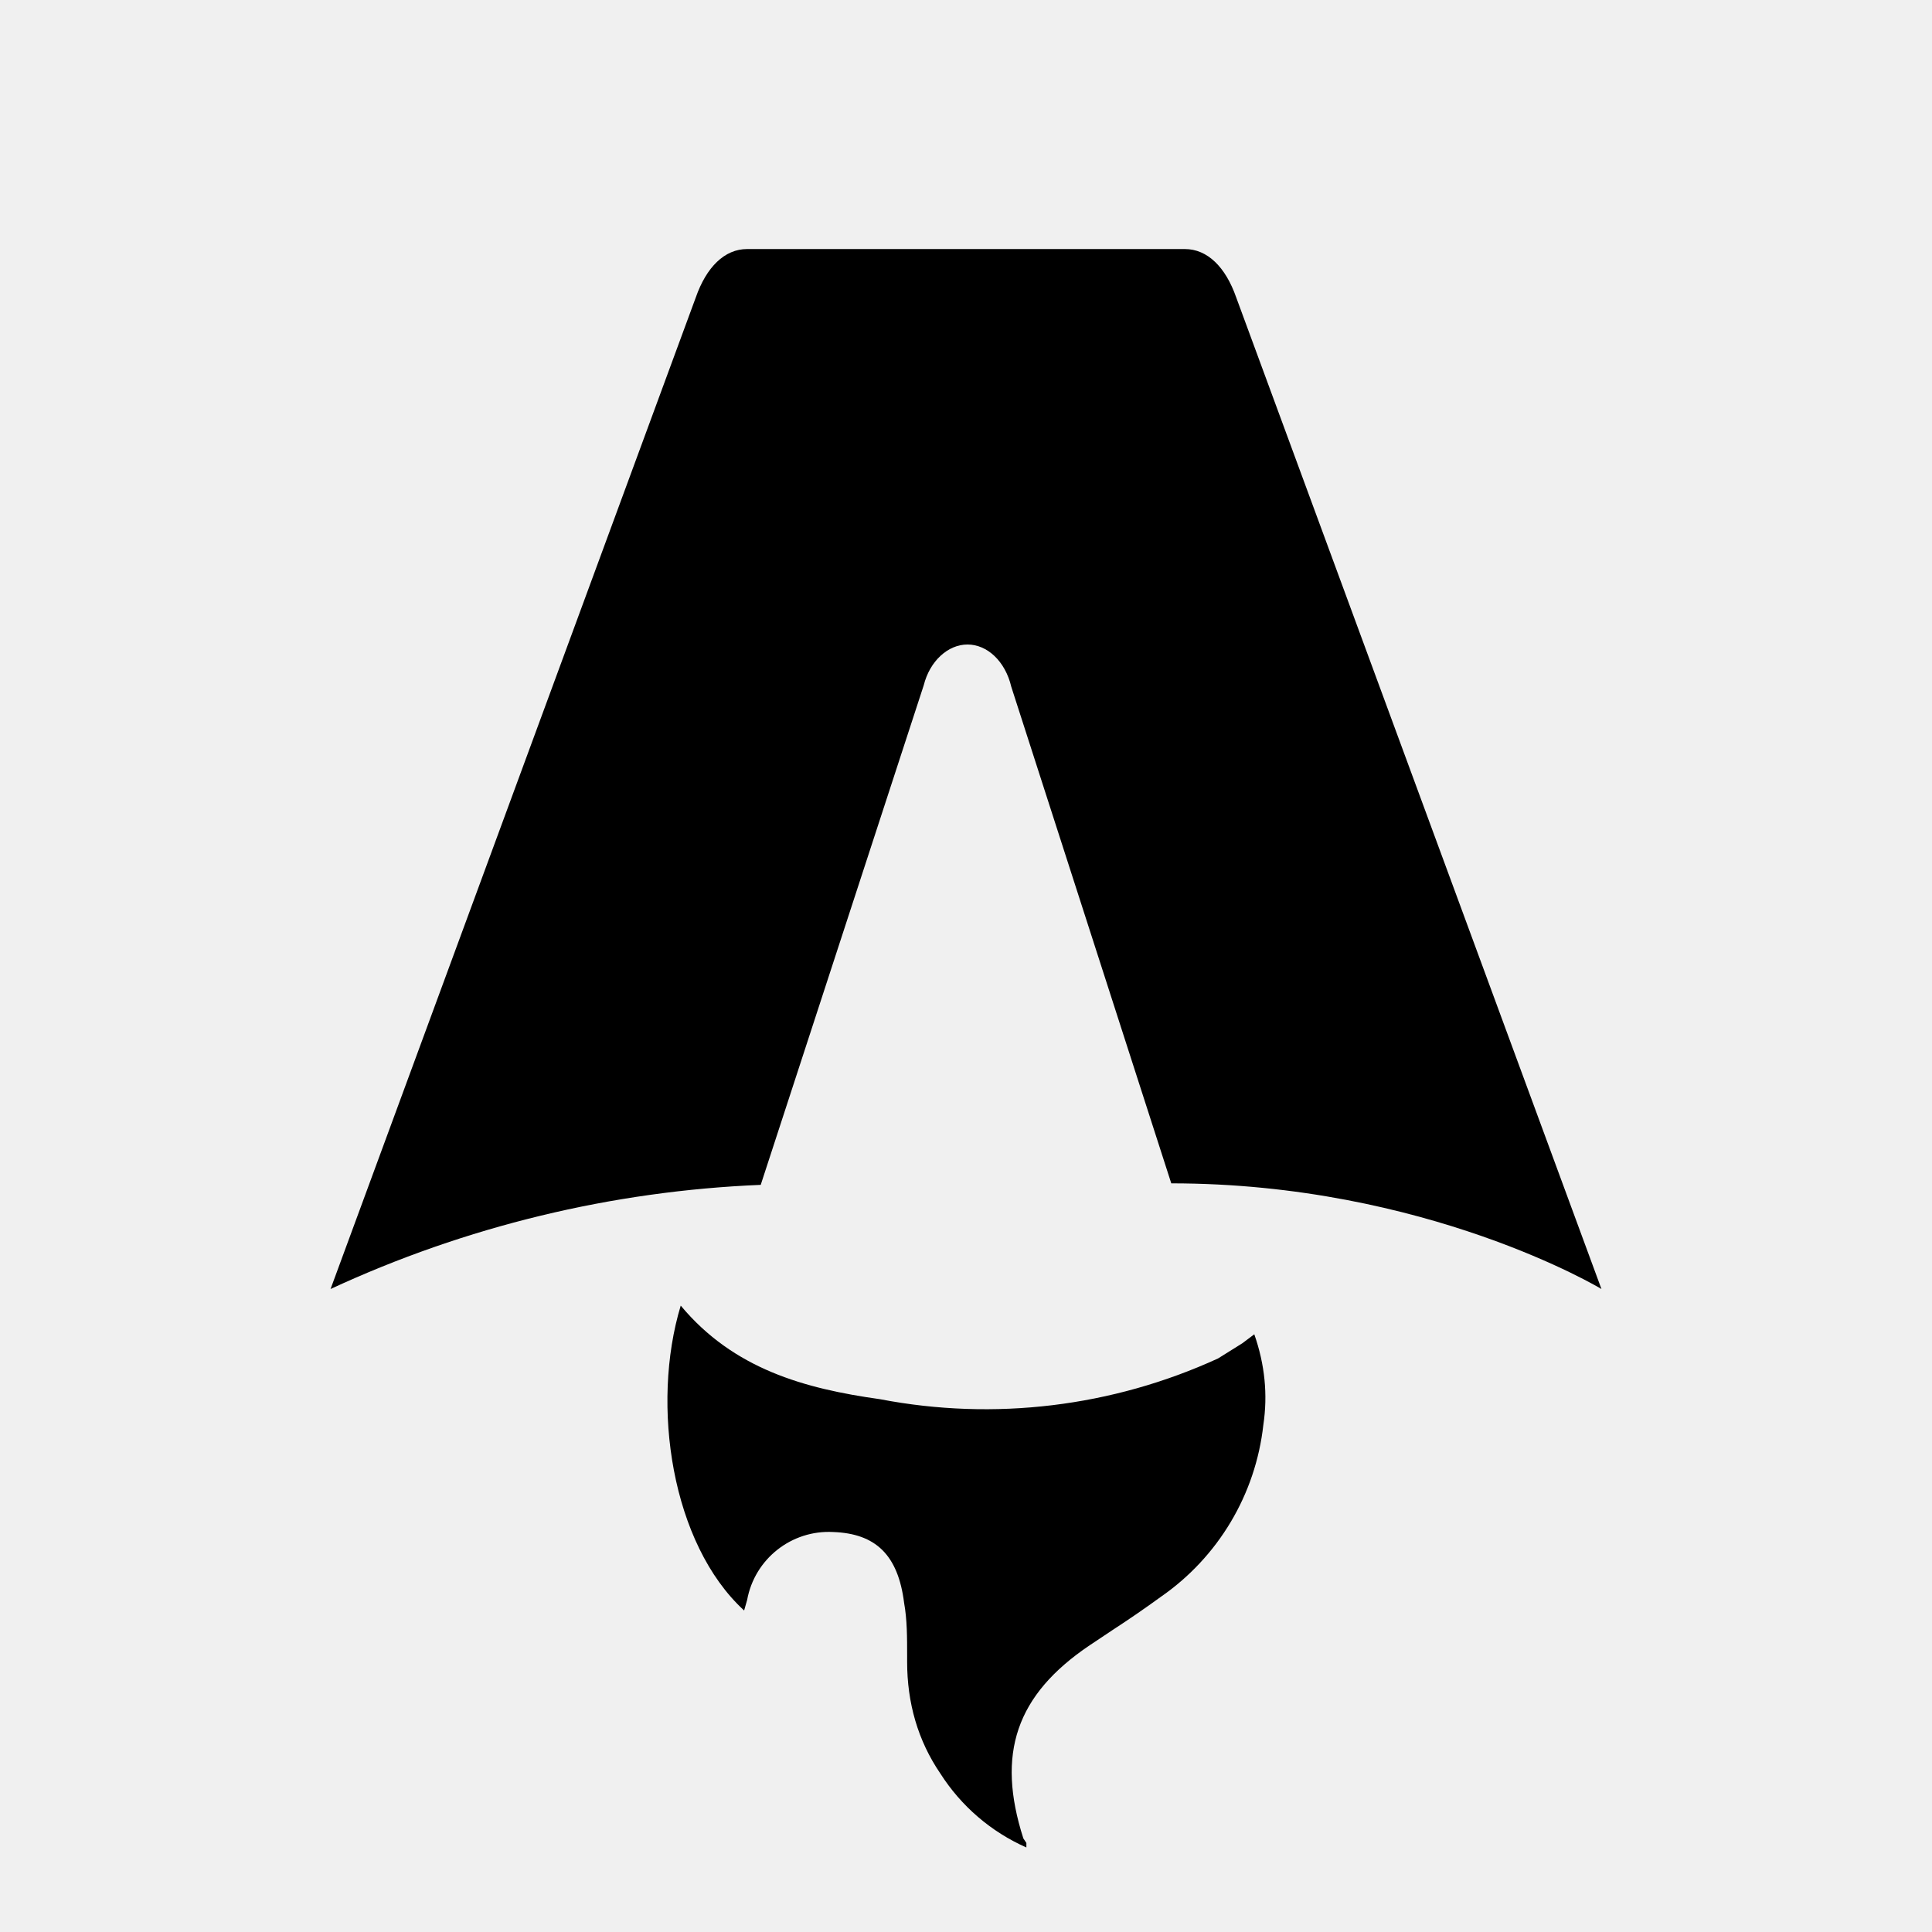
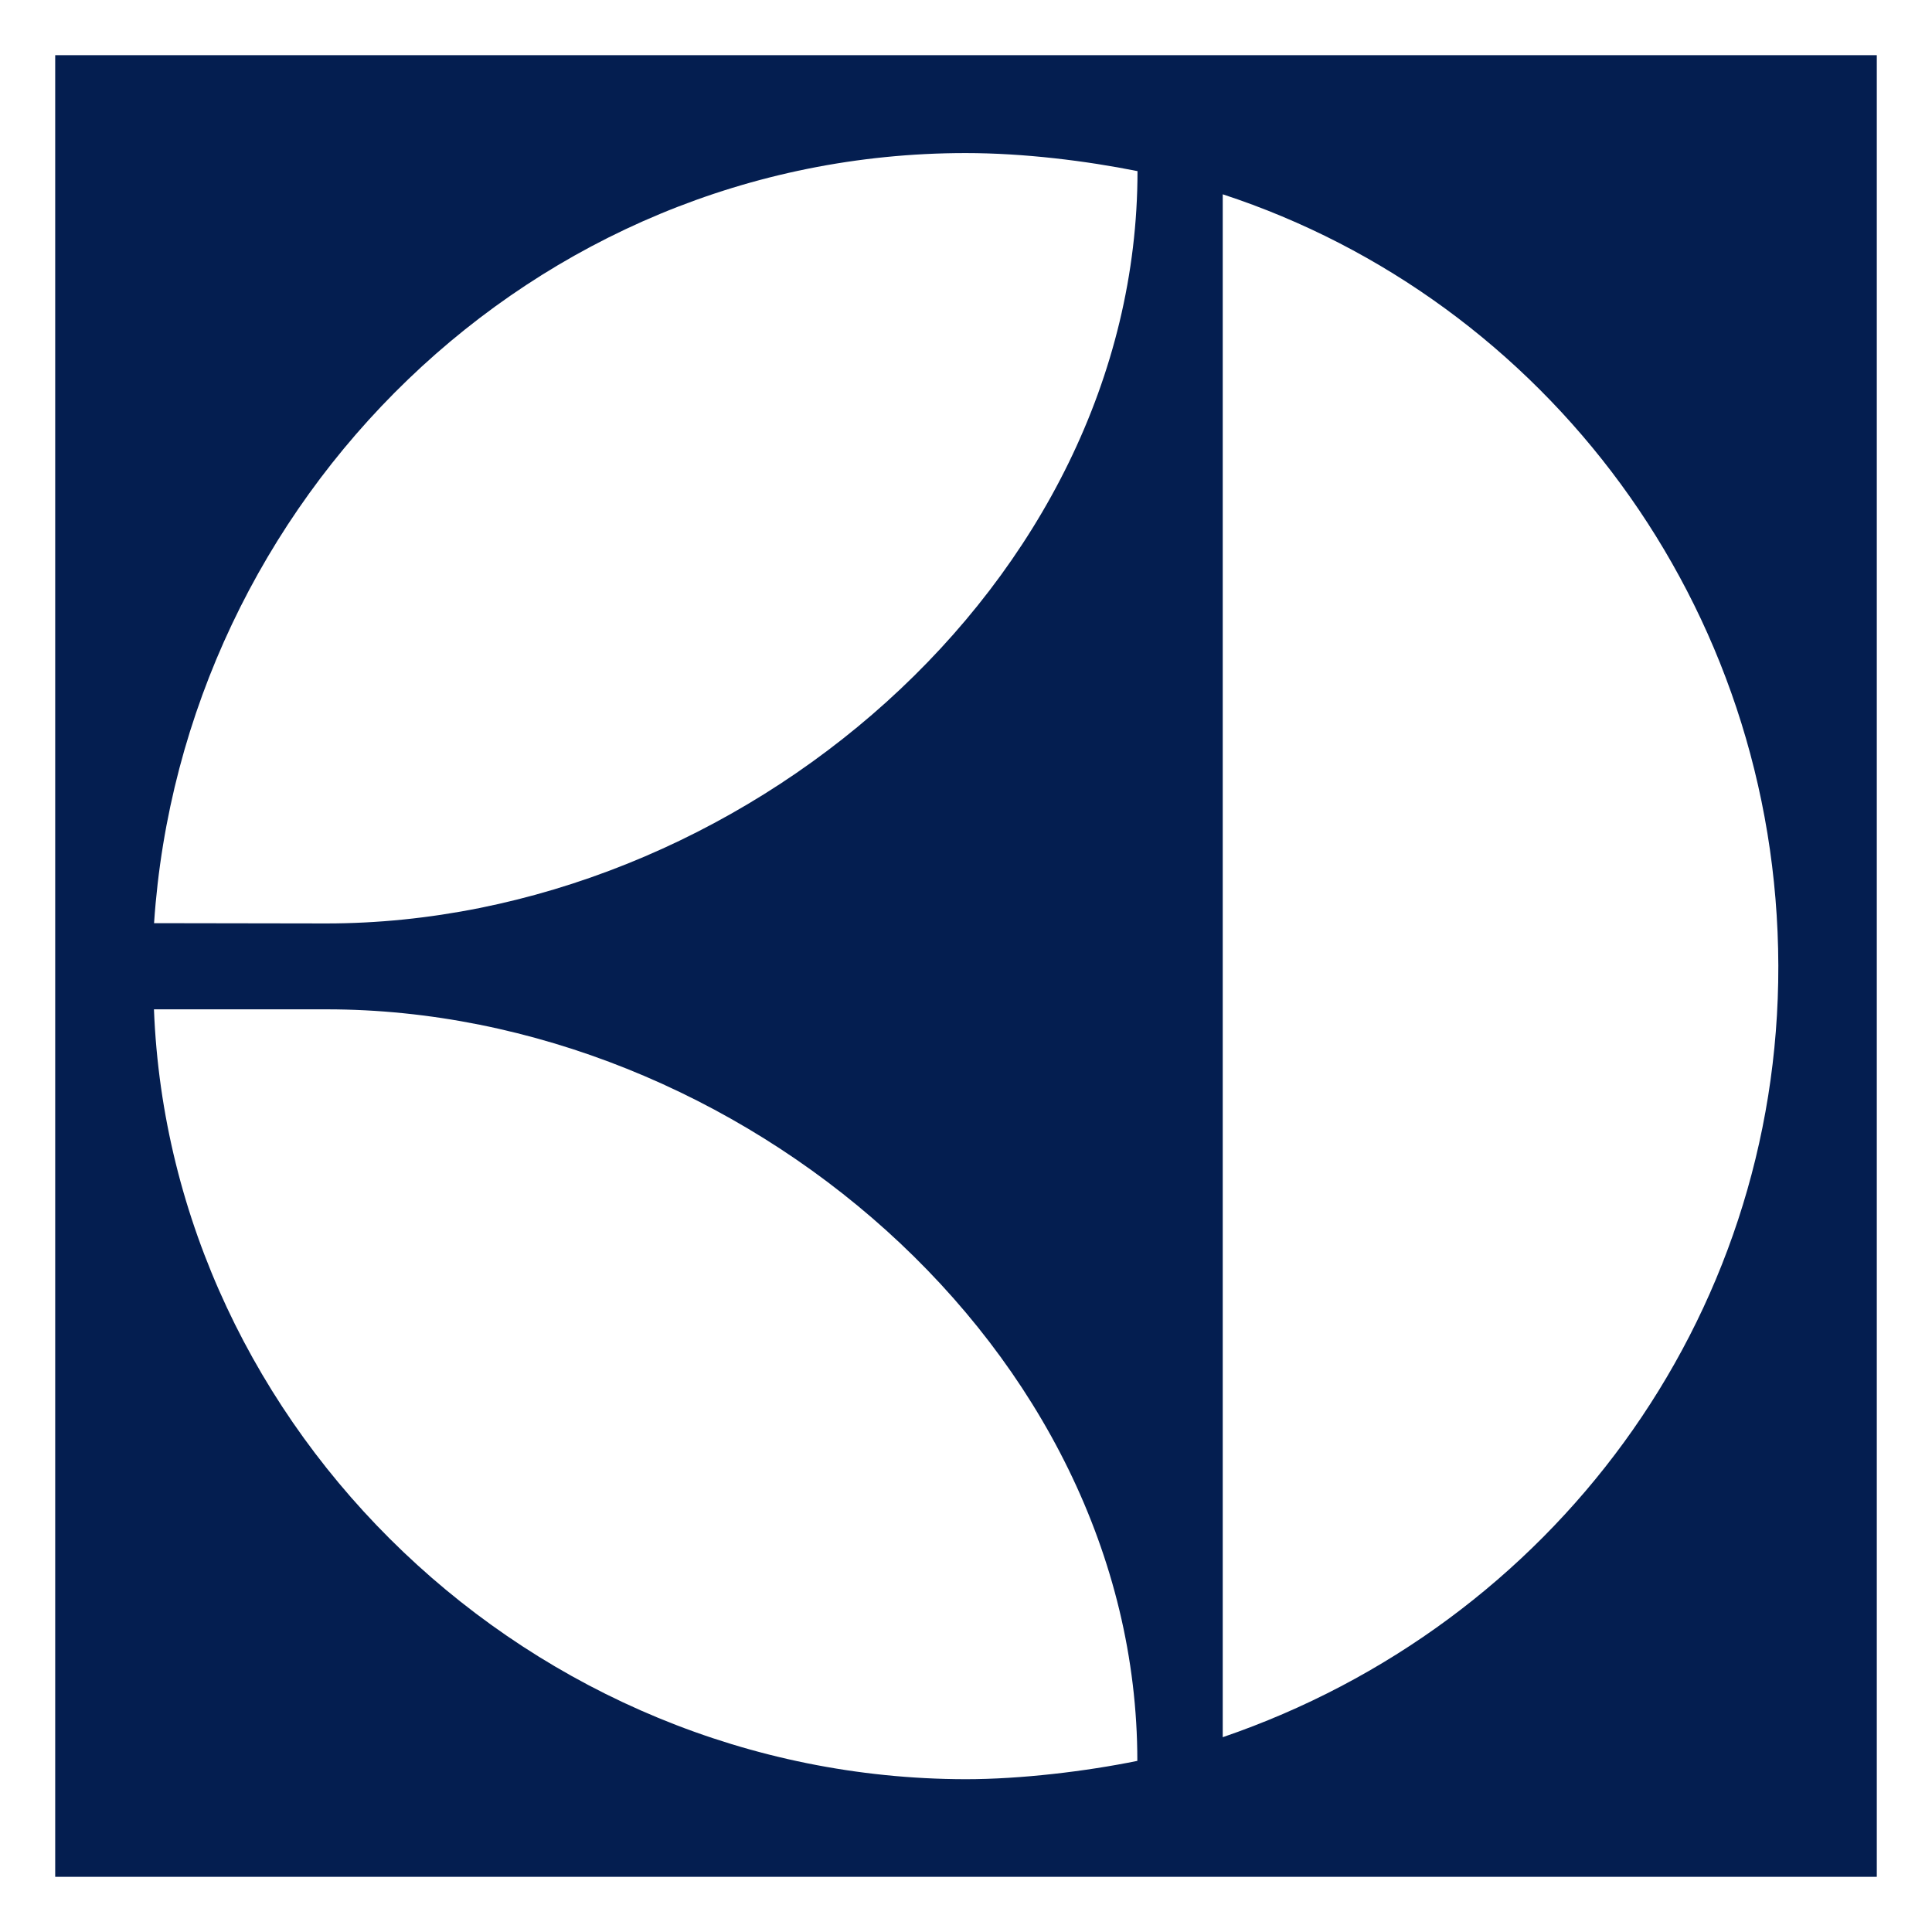
- <svg xmlns="http://www.w3.org/2000/svg" fill="none" viewBox="0 0 128 128">
-   <path d="M50.4 78.5a75.1 75.1 0 0 0-28.5 6.9l24.2-65.7c.7-2 1.9-3.2 3.4-3.2h29c1.5 0 2.7 1.2 3.4 3.2l24.2 65.7s-11.6-7-28.5-7L67 45.5c-.4-1.7-1.6-2.8-2.9-2.8-1.3 0-2.5 1.1-2.9 2.7L50.4 78.5Zm-1.1 28.2Zm-4.2-20.2c-2 6.6-.6 15.8 4.2 20.2a17.5 17.5 0 0 1 .2-.7 5.5 5.5 0 0 1 5.7-4.5c2.8.1 4.3 1.5 4.7 4.7.2 1.1.2 2.3.2 3.5v.4c0 2.7.7 5.2 2.2 7.4a13 13 0 0 0 5.7 4.9v-.3l-.2-.3c-1.8-5.6-.5-9.5 4.4-12.8l1.5-1a73 73 0 0 0 3.2-2.2 16 16 0 0 0 6.8-11.4c.3-2 .1-4-.6-6l-.8.6-1.6 1a37 37 0 0 1-22.4 2.7c-5-.7-9.7-2-13.2-6.2Z" />
-   <style>
-         path { fill: #000; }
-         @media (prefers-color-scheme: dark) {
-             path { fill: #FFF; }
-         }
-     </style>
+ <svg xmlns="http://www.w3.org/2000/svg" width="35" height="35" viewBox="0 0 35 35" fill="none">
+   <rect width="35" height="35" fill="white" />
+   <path d="M1 34H34V1H1V34ZM22.151 3.52C27.985 5.431 32.2 10.961 32.216 17.492C32.231 23.919 28.101 29.434 22.151 31.471V3.52ZM17.494 2.773C18.549 2.773 19.672 2.913 20.607 3.1C20.607 10.575 13.375 16.729 5.912 16.729L2.791 16.724C3.304 9.06 9.646 2.773 17.494 2.773ZM5.915 18.285C13.377 18.285 20.604 24.432 20.604 31.9C19.672 32.09 18.493 32.232 17.494 32.232C9.641 32.221 3.085 25.915 2.789 18.285H5.915Z" fill="#041E50" />
</svg>
